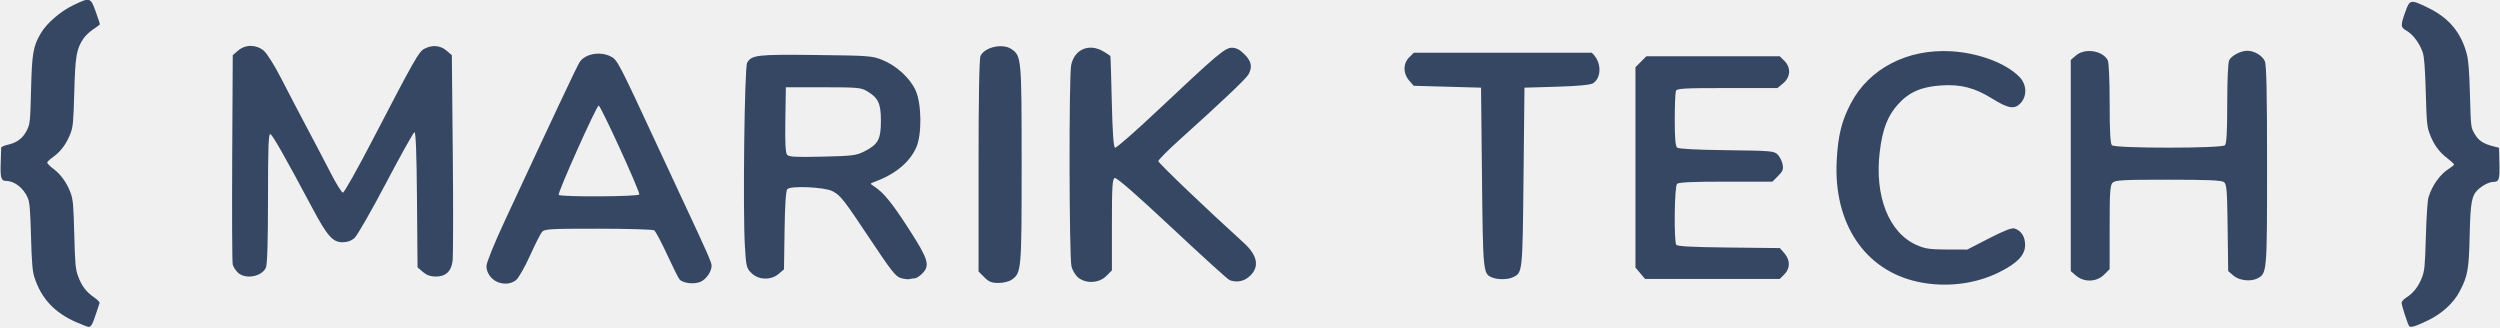
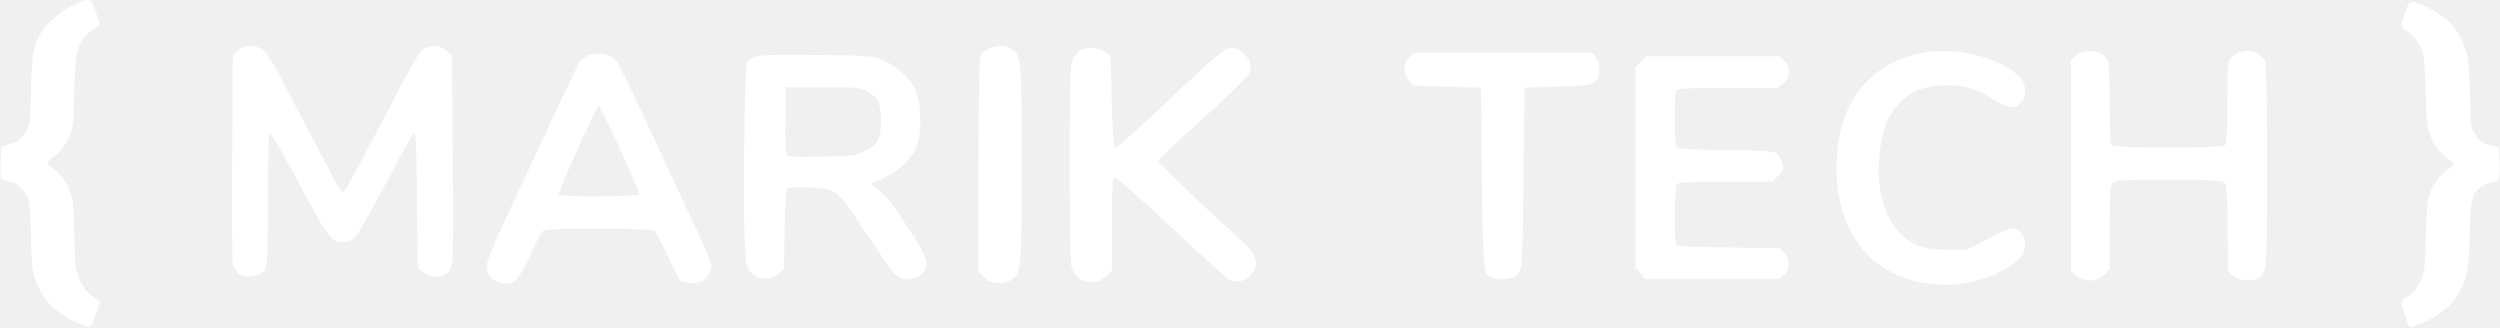
<svg xmlns="http://www.w3.org/2000/svg" width="4.486in" height=".587in" viewBox="0 0 113.93 14.915">
-   <g transform="translate(-558.36 -384.35)" fill="#354762">
+   <g transform="translate(-558.36 -384.35)" fill="#fff">
    <path d="m561.83 399.05c-1.017-0.444-1.62-1.091-1.933-2.073-0.084-0.265-0.117-0.669-0.15-1.85-0.034-1.231-0.062-1.556-0.149-1.757-0.195-0.45-0.607-0.771-0.99-0.771-0.223 0-0.265-0.142-0.242-0.832 0.012-0.339 0.021-0.646 0.021-0.683 2.3e-4 -0.037 0.145-0.1 0.321-0.14 0.414-0.096 0.68-0.303 0.859-0.67 0.135-0.276 0.146-0.39 0.182-1.836 0.041-1.664 0.095-1.976 0.445-2.572 0.267-0.455 0.885-0.991 1.468-1.273 0.776-0.375 0.8-0.369 1.034 0.285 0.106 0.297 0.193 0.556 0.193 0.575 0 0.019-0.135 0.122-0.299 0.228-0.164 0.107-0.37 0.301-0.457 0.433-0.316 0.477-0.368 0.785-0.414 2.446-0.038 1.379-0.057 1.578-0.178 1.889-0.178 0.458-0.443 0.816-0.781 1.054-0.151 0.106-0.275 0.225-0.275 0.263 0 0.038 0.123 0.161 0.273 0.273 0.346 0.259 0.627 0.65 0.792 1.1 0.113 0.308 0.134 0.546 0.169 1.894 0.035 1.357 0.056 1.585 0.171 1.902 0.164 0.449 0.368 0.721 0.728 0.969 0.154 0.106 0.268 0.225 0.254 0.264-0.015 0.039-0.089 0.265-0.167 0.503-0.15 0.461-0.221 0.586-0.332 0.585-0.038-2.3e-4 -0.283-0.094-0.543-0.208z" stroke-width=".265" />
    <path d="m581.02 397.21c-0.294-0.12-0.512-0.431-0.508-0.725 3e-3 -0.161 0.35-1.022 0.831-2.056 2.29-4.925 3.301-7.07 3.414-7.243 0.256-0.39 0.94-0.511 1.437-0.254 0.285 0.147 0.359 0.29 2.094 4.027 0.454 0.978 0.999 2.149 1.212 2.602 1.044 2.227 1.278 2.758 1.278 2.896 0 0.274-0.249 0.635-0.515 0.745-0.297 0.123-0.804 0.06-0.952-0.118-0.053-0.064-0.308-0.576-0.567-1.138-0.259-0.562-0.522-1.055-0.585-1.095-0.063-0.04-1.211-0.073-2.551-0.074-2.216-8.9e-4 -2.449 0.013-2.565 0.15-0.07 0.083-0.319 0.575-0.552 1.092s-0.519 1.015-0.635 1.106c-0.22 0.173-0.542 0.205-0.838 0.084zm6.462-3.997c0-0.205-1.773-4.077-1.854-4.05-0.114 0.038-1.878 3.978-1.821 4.07 0.066 0.106 3.675 0.086 3.675-0.02z" stroke-width=".265" />
    <path d="m569.18 396.78c-0.104-0.097-0.21-0.263-0.237-0.369-0.026-0.106-0.036-2.297-0.023-4.869l0.025-4.676 0.244-0.21c0.333-0.287 0.827-0.284 1.173 7e-3 0.144 0.121 0.496 0.685 0.801 1.281 0.299 0.586 0.826 1.593 1.169 2.237 0.344 0.645 0.83 1.573 1.081 2.063 0.251 0.49 0.501 0.89 0.556 0.889 0.055-6.7e-4 0.644-1.046 1.309-2.323 1.98-3.807 2.15-4.106 2.411-4.24 0.354-0.183 0.725-0.151 1.001 0.087l0.244 0.21 0.043 4.503c0.024 2.476 0.019 4.676-0.01 4.888-0.066 0.476-0.315 0.701-0.776 0.701-0.227 0-0.411-0.067-0.577-0.21l-0.244-0.21-0.025-3.097c-0.017-2.082-0.054-3.087-0.115-3.067-0.049 0.016-0.635 1.065-1.301 2.33-0.666 1.265-1.31 2.388-1.432 2.495-0.147 0.13-0.332 0.195-0.554 0.195-0.437 0-0.695-0.292-1.357-1.536-1.242-2.332-1.826-3.36-1.926-3.394-0.085-0.028-0.108 0.599-0.108 2.92 0 1.982-0.032 3.026-0.096 3.168-0.188 0.414-0.934 0.547-1.276 0.228z" stroke-width=".265" />
    <path d="m599.41 397.03c-0.238-0.069-0.435-0.318-1.392-1.756-1.229-1.847-1.359-2.014-1.731-2.208-0.359-0.188-1.921-0.257-2.058-0.092-0.066 0.08-0.108 0.704-0.125 1.887l-0.026 1.768-0.238 0.205c-0.352 0.303-0.925 0.287-1.246-0.034-0.225-0.225-0.243-0.296-0.298-1.211-0.098-1.611-0.019-8.166 0.101-8.376 0.205-0.358 0.452-0.386 3.137-0.355 2.409 0.027 2.564 0.039 3.024 0.223 0.643 0.257 1.267 0.829 1.522 1.393 0.279 0.619 0.291 2.031 0.021 2.616-0.318 0.689-0.982 1.225-1.942 1.57-0.163 0.058-0.161 0.067 0.043 0.199 0.42 0.272 0.82 0.766 1.593 1.969 0.874 1.36 0.952 1.629 0.578 2.003-0.115 0.115-0.265 0.209-0.333 0.209-0.069 0-0.175 0.015-0.238 0.035-0.062 0.019-0.238-1e-3 -0.39-0.045zm-1.67-5.777c0.63-0.316 0.757-0.549 0.757-1.394 0-0.798-0.119-1.049-0.646-1.36-0.263-0.155-0.441-0.17-1.988-0.17h-1.7l-0.023 1.476c-0.017 1.051 6e-3 1.511 0.078 1.599 0.084 0.101 0.37 0.116 1.608 0.088 1.383-0.032 1.54-0.051 1.915-0.239z" stroke-width=".265" />
    <path d="m603.21 396.99-0.261-0.261v-4.834c0-3.145 0.032-4.894 0.092-5.006 0.217-0.405 1.02-0.573 1.415-0.296 0.449 0.314 0.457 0.409 0.457 5.256 0 4.848-8e-3 4.942-0.457 5.256-0.115 0.08-0.382 0.146-0.597 0.146-0.311 0-0.441-0.052-0.65-0.261z" stroke-width=".265" />
    <path d="m607.5 397.01c-0.127-0.1-0.268-0.328-0.314-0.507-0.107-0.414-0.12-8.649-0.015-9.18 0.145-0.732 0.83-1.018 1.483-0.62 0.158 0.096 0.294 0.185 0.304 0.198 0.01 0.013 0.04 0.952 0.066 2.087 0.033 1.427 0.079 2.074 0.149 2.097 0.055 0.018 0.908-0.727 1.895-1.656 2.775-2.612 3.117-2.902 3.434-2.902 0.193 0 0.361 0.088 0.572 0.3 0.319 0.319 0.37 0.577 0.181 0.917-0.109 0.197-1.201 1.232-3.164 2.998-0.521 0.469-0.947 0.899-0.947 0.955-9e-5 0.084 2.225 2.211 3.895 3.723 0.669 0.605 0.738 1.158 0.198 1.583-0.237 0.186-0.563 0.231-0.847 0.116-0.081-0.033-1.263-1.105-2.626-2.381-1.61-1.508-2.523-2.304-2.607-2.272-0.107 0.041-0.128 0.391-0.128 2.13v2.081l-0.258 0.258c-0.325 0.325-0.91 0.36-1.271 0.077z" stroke-width=".265" />
    <path d="m626.36 397c-0.406-0.163-0.412-0.227-0.458-4.563l-0.043-4.09-3.072-0.086-0.208-0.242c-0.28-0.326-0.279-0.772 4e-3 -1.054l0.211-0.211h8.11c0.465 0.4 0.461 1.145 0.055 1.397-0.125 0.071-0.702 0.125-1.656 0.153l-1.464 0.043-0.043 4.09c-0.046 4.394-0.042 4.351-0.495 4.558-0.24 0.109-0.679 0.112-0.942 5e-3z" stroke-width=".265" />
    <path d="m633.12 396.81-0.221-0.263v-9.133l0.499-0.499h6.081l0.21 0.209c0.308 0.308 0.286 0.735-0.053 1.02l-0.263 0.221h-2.289c-2.008 0-2.295 0.017-2.341 0.135-0.028 0.074-0.052 0.665-0.052 1.312 0 0.858 0.03 1.202 0.11 1.269 0.07 0.058 0.893 0.101 2.26 0.117 2.018 0.024 2.16 0.036 2.32 0.197 0.094 0.094 0.195 0.294 0.226 0.445 0.046 0.23 0.013 0.315-0.205 0.533l-0.259 0.259h-2.123c-1.538 0-2.151 0.028-2.226 0.102-0.116 0.116-0.147 2.598-0.035 2.774 0.048 0.075 0.697 0.109 2.396 0.128l2.331 0.025 0.206 0.239c0.269 0.313 0.268 0.688-5e-3 0.959l-0.21 0.209h-6.138z" stroke-width=".265" />
    <path d="m645.78 397.2c-2.428-0.523-3.861-2.67-3.704-5.548 0.062-1.135 0.225-1.789 0.642-2.587 0.832-1.589 2.578-2.495 4.58-2.377 1.254 0.074 2.515 0.55 3.115 1.176 0.33 0.345 0.349 0.867 0.043 1.193-0.273 0.291-0.562 0.243-1.295-0.213-0.786-0.489-1.423-0.656-2.295-0.601-0.922 0.057-1.496 0.306-1.996 0.863-0.473 0.526-0.707 1.133-0.831 2.152-0.247 2.03 0.408 3.698 1.673 4.261 0.386 0.172 0.604 0.205 1.386 0.207l0.928 3e-3 0.99-0.509c0.679-0.35 1.045-0.492 1.166-0.453 0.305 0.097 0.483 0.372 0.483 0.749 0 0.466-0.354 0.836-1.198 1.254-1.096 0.541-2.441 0.698-3.686 0.43z" stroke-width=".265" />
    <path d="m652.99 396.92-0.243-0.209v-9.628l0.243-0.209c0.398-0.343 1.206-0.22 1.441 0.219 0.053 0.099 0.089 0.898 0.089 1.971 0 1.288 0.03 1.834 0.104 1.908 0.148 0.148 5.005 0.148 5.153 0 0.074-0.074 0.104-0.62 0.104-1.908 0-1.072 0.036-1.872 0.089-1.971 0.113-0.211 0.527-0.428 0.819-0.428 0.325 0 0.686 0.212 0.805 0.473 0.076 0.167 0.103 1.431 0.103 4.766 0 4.853-5e-3 4.907-0.428 5.134-0.306 0.164-0.84 0.106-1.102-0.12l-0.243-0.209-0.025-1.975c-0.021-1.718-0.043-1.989-0.168-2.083-0.106-0.08-0.757-0.108-2.542-0.108-2.065 0-2.417 0.019-2.534 0.136-0.115 0.115-0.136 0.424-0.136 2.039v1.903l-0.253 0.253c-0.337 0.337-0.914 0.357-1.277 0.044z" stroke-width=".265" />
    <path d="m668.17 399.21c-0.074-0.12-0.34-0.944-0.34-1.053 0-0.059 0.095-0.165 0.21-0.237 0.314-0.194 0.558-0.502 0.713-0.902 0.126-0.323 0.144-0.505 0.184-1.891 0.026-0.891 0.076-1.636 0.119-1.778 0.168-0.553 0.536-1.063 0.956-1.322 0.115-0.071 0.209-0.151 0.209-0.179 0-0.027-0.137-0.154-0.304-0.281-0.374-0.285-0.616-0.619-0.8-1.1-0.127-0.333-0.145-0.512-0.184-1.901-0.031-1.096-0.07-1.614-0.136-1.816-0.131-0.403-0.442-0.828-0.725-0.989-0.292-0.167-0.298-0.231-0.076-0.859 0.206-0.583 0.237-0.589 1.041-0.198 0.956 0.465 1.509 1.128 1.768 2.119 0.075 0.287 0.114 0.792 0.143 1.865 0.04 1.466 0.041 1.473 0.21 1.763 0.181 0.309 0.392 0.451 0.84 0.566l0.276 0.071 0.017 0.693c0.019 0.747-0.018 0.863-0.273 0.863-0.188 0-0.492 0.152-0.708 0.354-0.284 0.266-0.342 0.587-0.376 2.099-0.035 1.54-0.088 1.836-0.453 2.533-0.283 0.54-0.806 1.018-1.457 1.332-0.573 0.276-0.798 0.342-0.856 0.249z" stroke-width=".265" />
  </g>
</svg>
